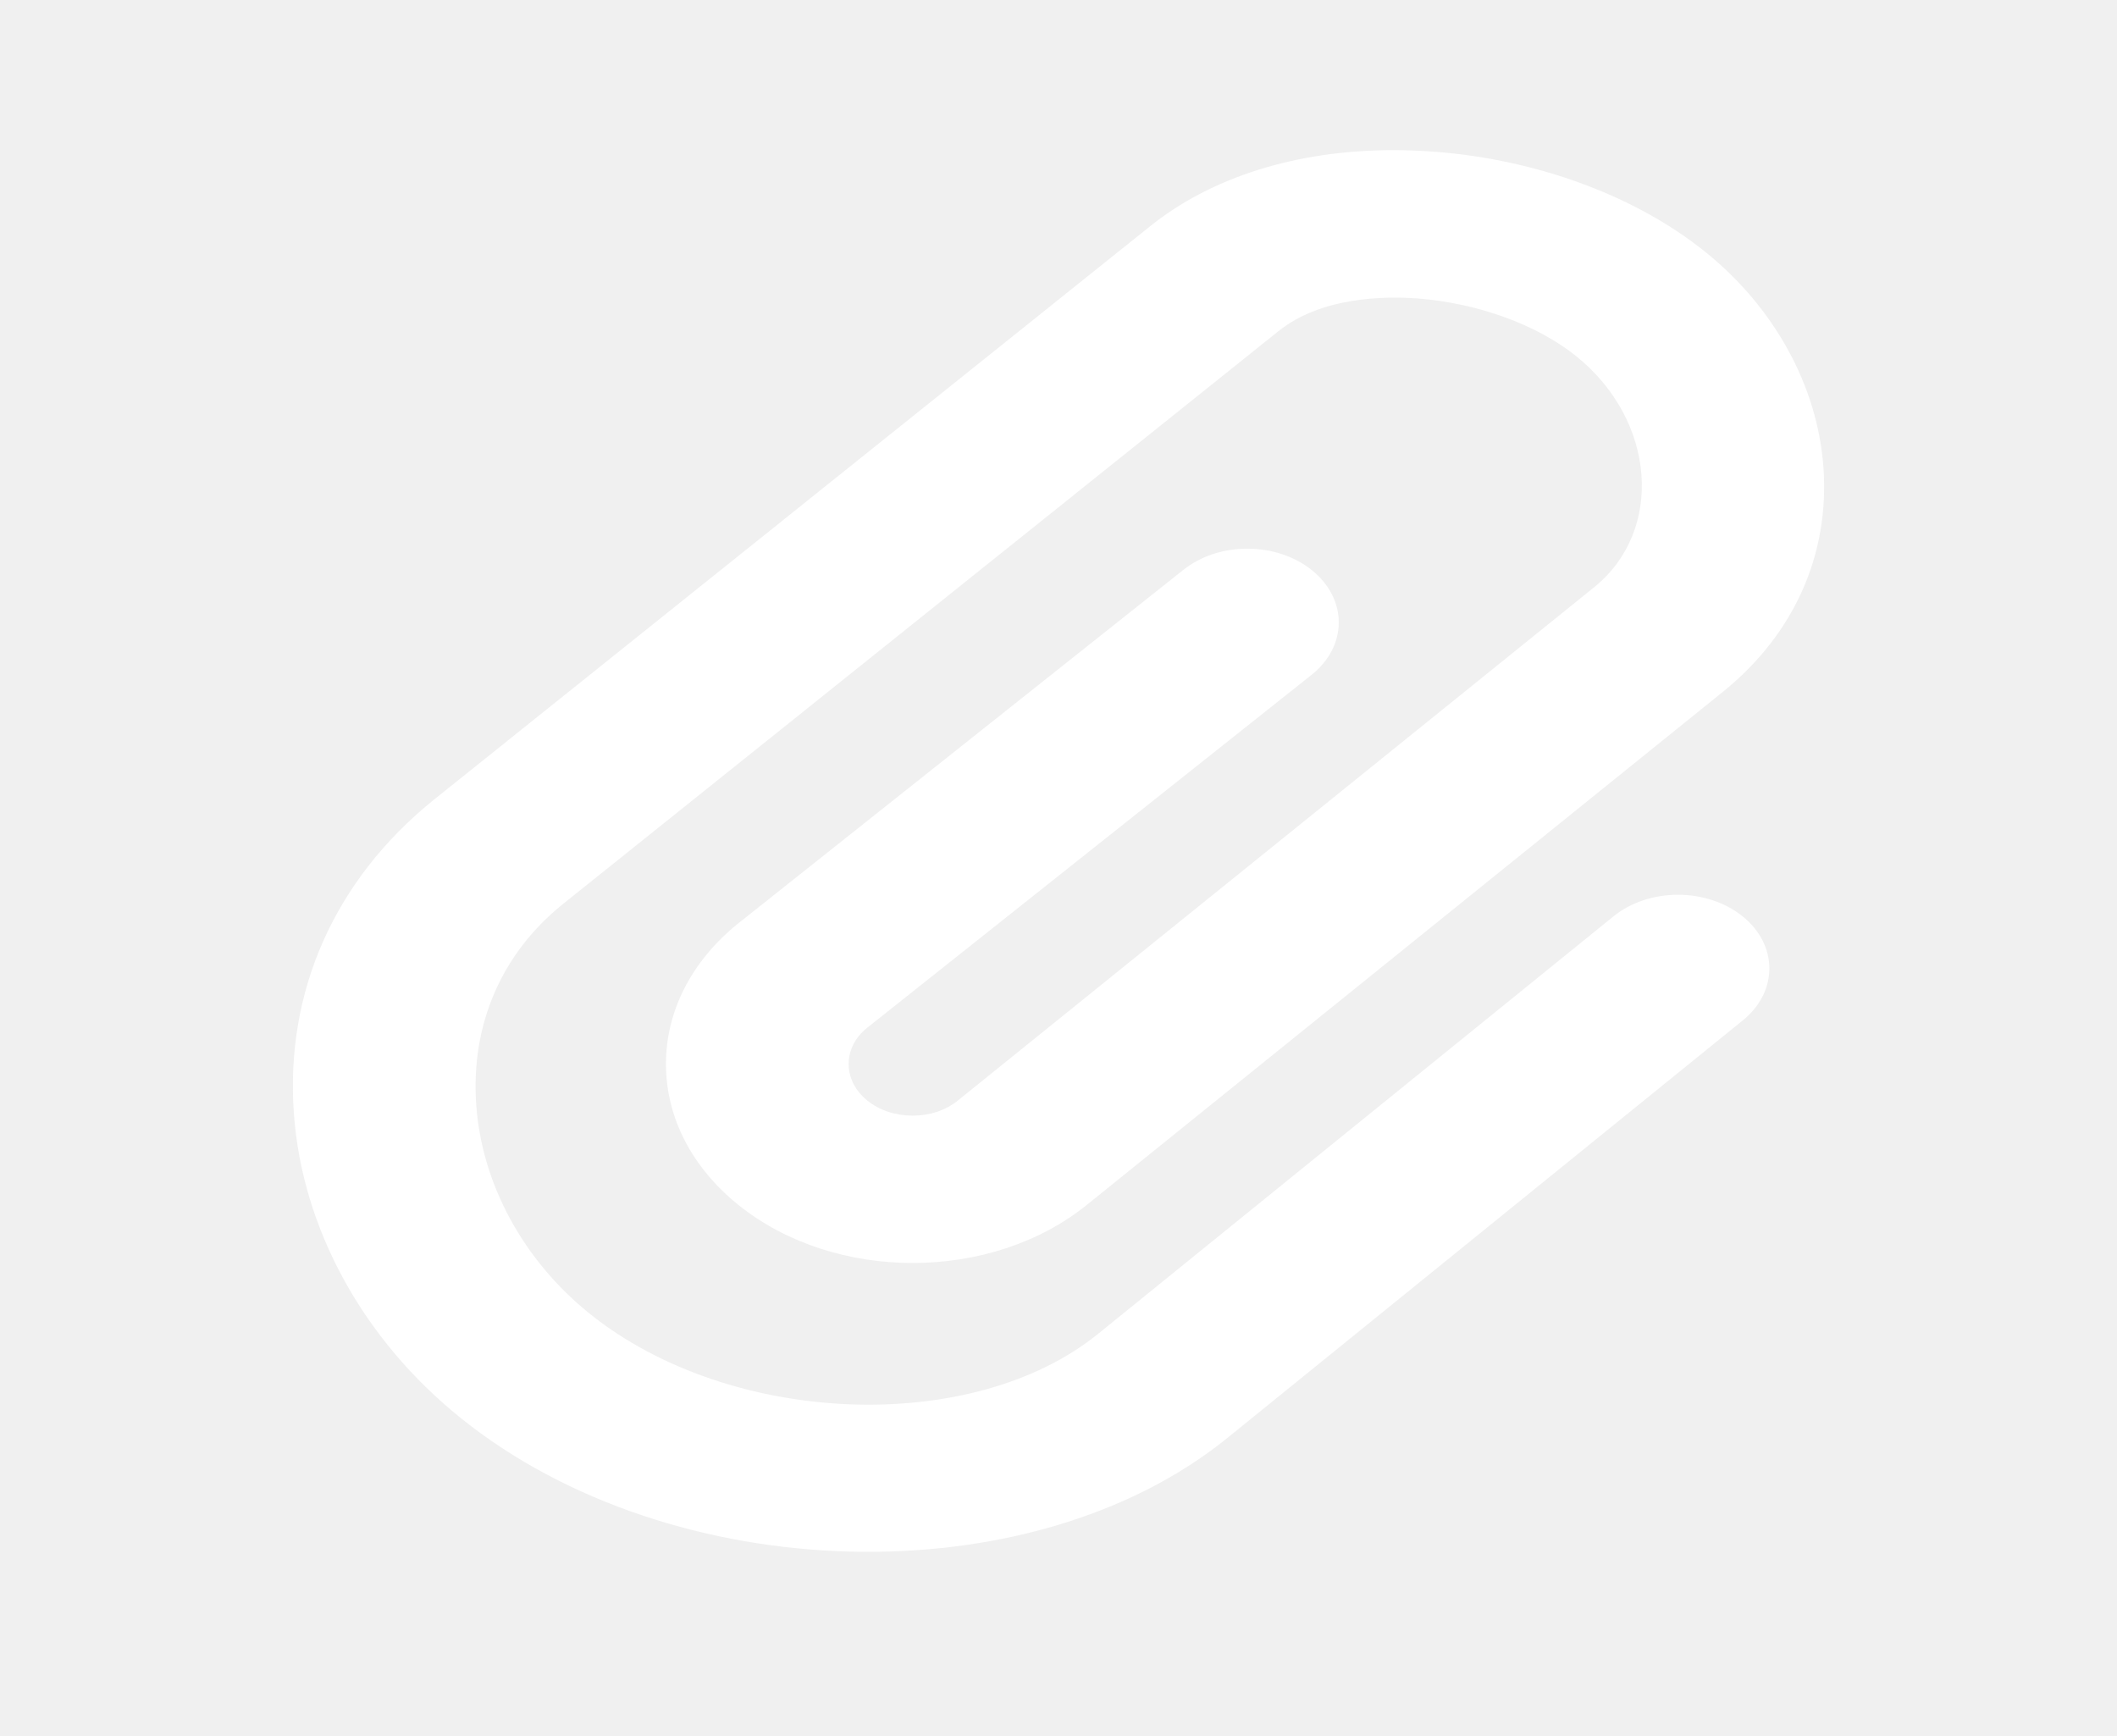
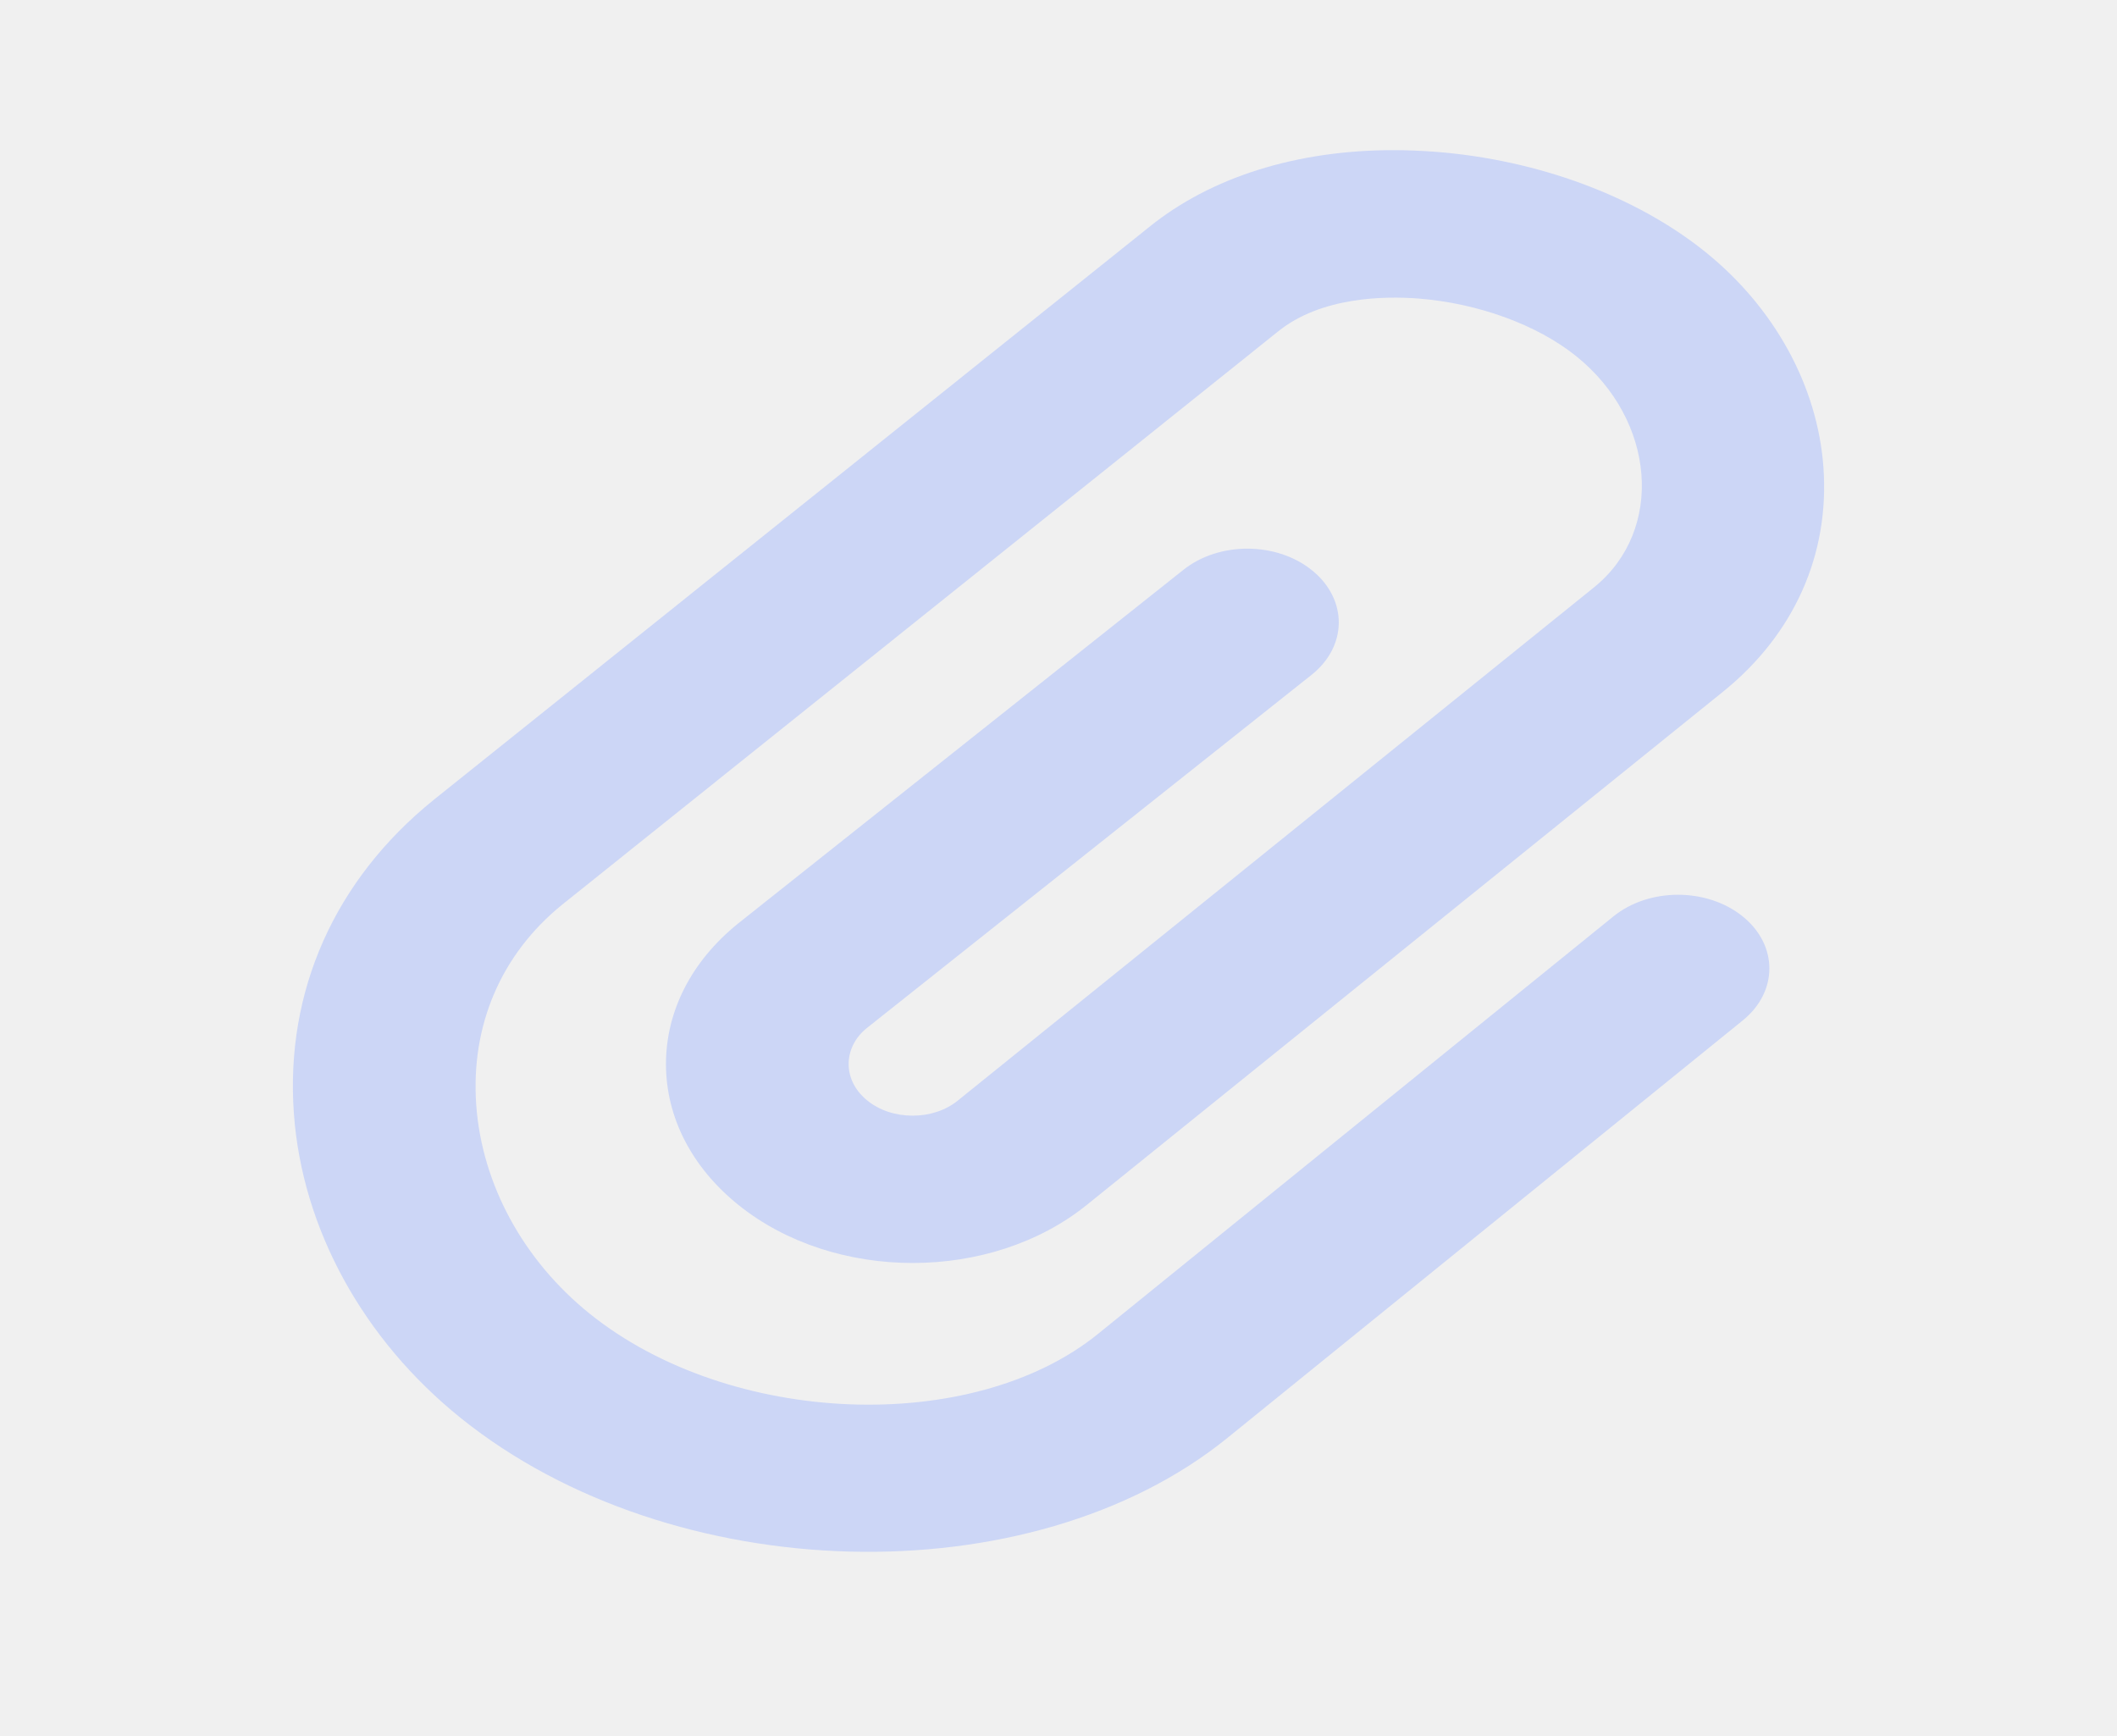
<svg xmlns="http://www.w3.org/2000/svg" width="50" height="41" viewBox="0 0 50 41" fill="none">
-   <path d="M32.912 3.546C33.239 3.546 33.569 3.56 33.904 3.585C36.318 3.772 38.637 4.632 40.27 5.944C41.906 7.258 42.926 9.112 43.066 11.032C43.215 13.091 42.378 14.971 40.708 16.326L25.677 28.45C23.414 30.284 19.72 30.289 17.443 28.46C16.341 27.574 15.733 26.395 15.729 25.14C15.726 23.885 16.329 22.704 17.426 21.816L27.949 13.459C28.797 12.782 30.165 12.794 30.999 13.478C31.835 14.164 31.825 15.265 30.976 15.939L20.468 24.284C20.198 24.503 20.042 24.808 20.044 25.133C20.044 25.458 20.202 25.764 20.487 25.994C20.773 26.224 21.152 26.349 21.555 26.349L21.557 26.349C21.96 26.349 22.339 26.223 22.624 25.991L37.654 13.867C39.311 12.524 39.109 9.923 37.226 8.411C36.301 7.668 34.906 7.16 33.492 7.05C32.696 6.991 31.2 7.008 30.185 7.829L13.282 21.362C11.838 22.53 11.113 24.216 11.248 26.099C11.383 27.97 12.361 29.767 13.931 31.029C17.239 33.686 22.961 33.913 25.935 31.502L38.104 21.645C38.945 20.962 40.31 20.962 41.154 21.639C41.999 22.317 42.002 23.419 41.161 24.1L28.992 33.958C24.344 37.727 15.884 37.508 10.888 33.495C8.574 31.637 7.136 29.014 6.941 26.3C6.733 23.413 7.903 20.785 10.234 18.898L27.137 5.365C28.599 4.181 30.625 3.546 32.912 3.546Z" fill="white" />
+   <path d="M32.912 3.546C33.239 3.546 33.569 3.56 33.904 3.585C36.318 3.772 38.637 4.632 40.27 5.944C41.906 7.258 42.926 9.112 43.066 11.032C43.215 13.091 42.378 14.971 40.708 16.326L25.677 28.45C23.414 30.284 19.72 30.289 17.443 28.46C16.341 27.574 15.733 26.395 15.729 25.14C15.726 23.885 16.329 22.704 17.426 21.816L27.949 13.459C28.797 12.782 30.165 12.794 30.999 13.478C31.835 14.164 31.825 15.265 30.976 15.939L20.468 24.284C20.198 24.503 20.042 24.808 20.044 25.133C20.044 25.458 20.202 25.764 20.487 25.994C20.773 26.224 21.152 26.349 21.555 26.349L21.557 26.349C21.96 26.349 22.339 26.223 22.624 25.991L37.654 13.867C39.311 12.524 39.109 9.923 37.226 8.411C36.301 7.668 34.906 7.16 33.492 7.05C32.696 6.991 31.2 7.008 30.185 7.829L13.282 21.362C11.838 22.53 11.113 24.216 11.248 26.099C11.383 27.97 12.361 29.767 13.931 31.029C17.239 33.686 22.961 33.913 25.935 31.502L38.104 21.645C38.945 20.962 40.31 20.962 41.154 21.639C41.999 22.317 42.002 23.419 41.161 24.1L28.992 33.958C24.344 37.727 15.884 37.508 10.888 33.495C8.574 31.637 7.136 29.014 6.941 26.3C6.733 23.413 7.903 20.785 10.234 18.898L27.137 5.365C28.599 4.181 30.625 3.546 32.912 3.546Z" fill="#CCD6F6" />
</svg>
